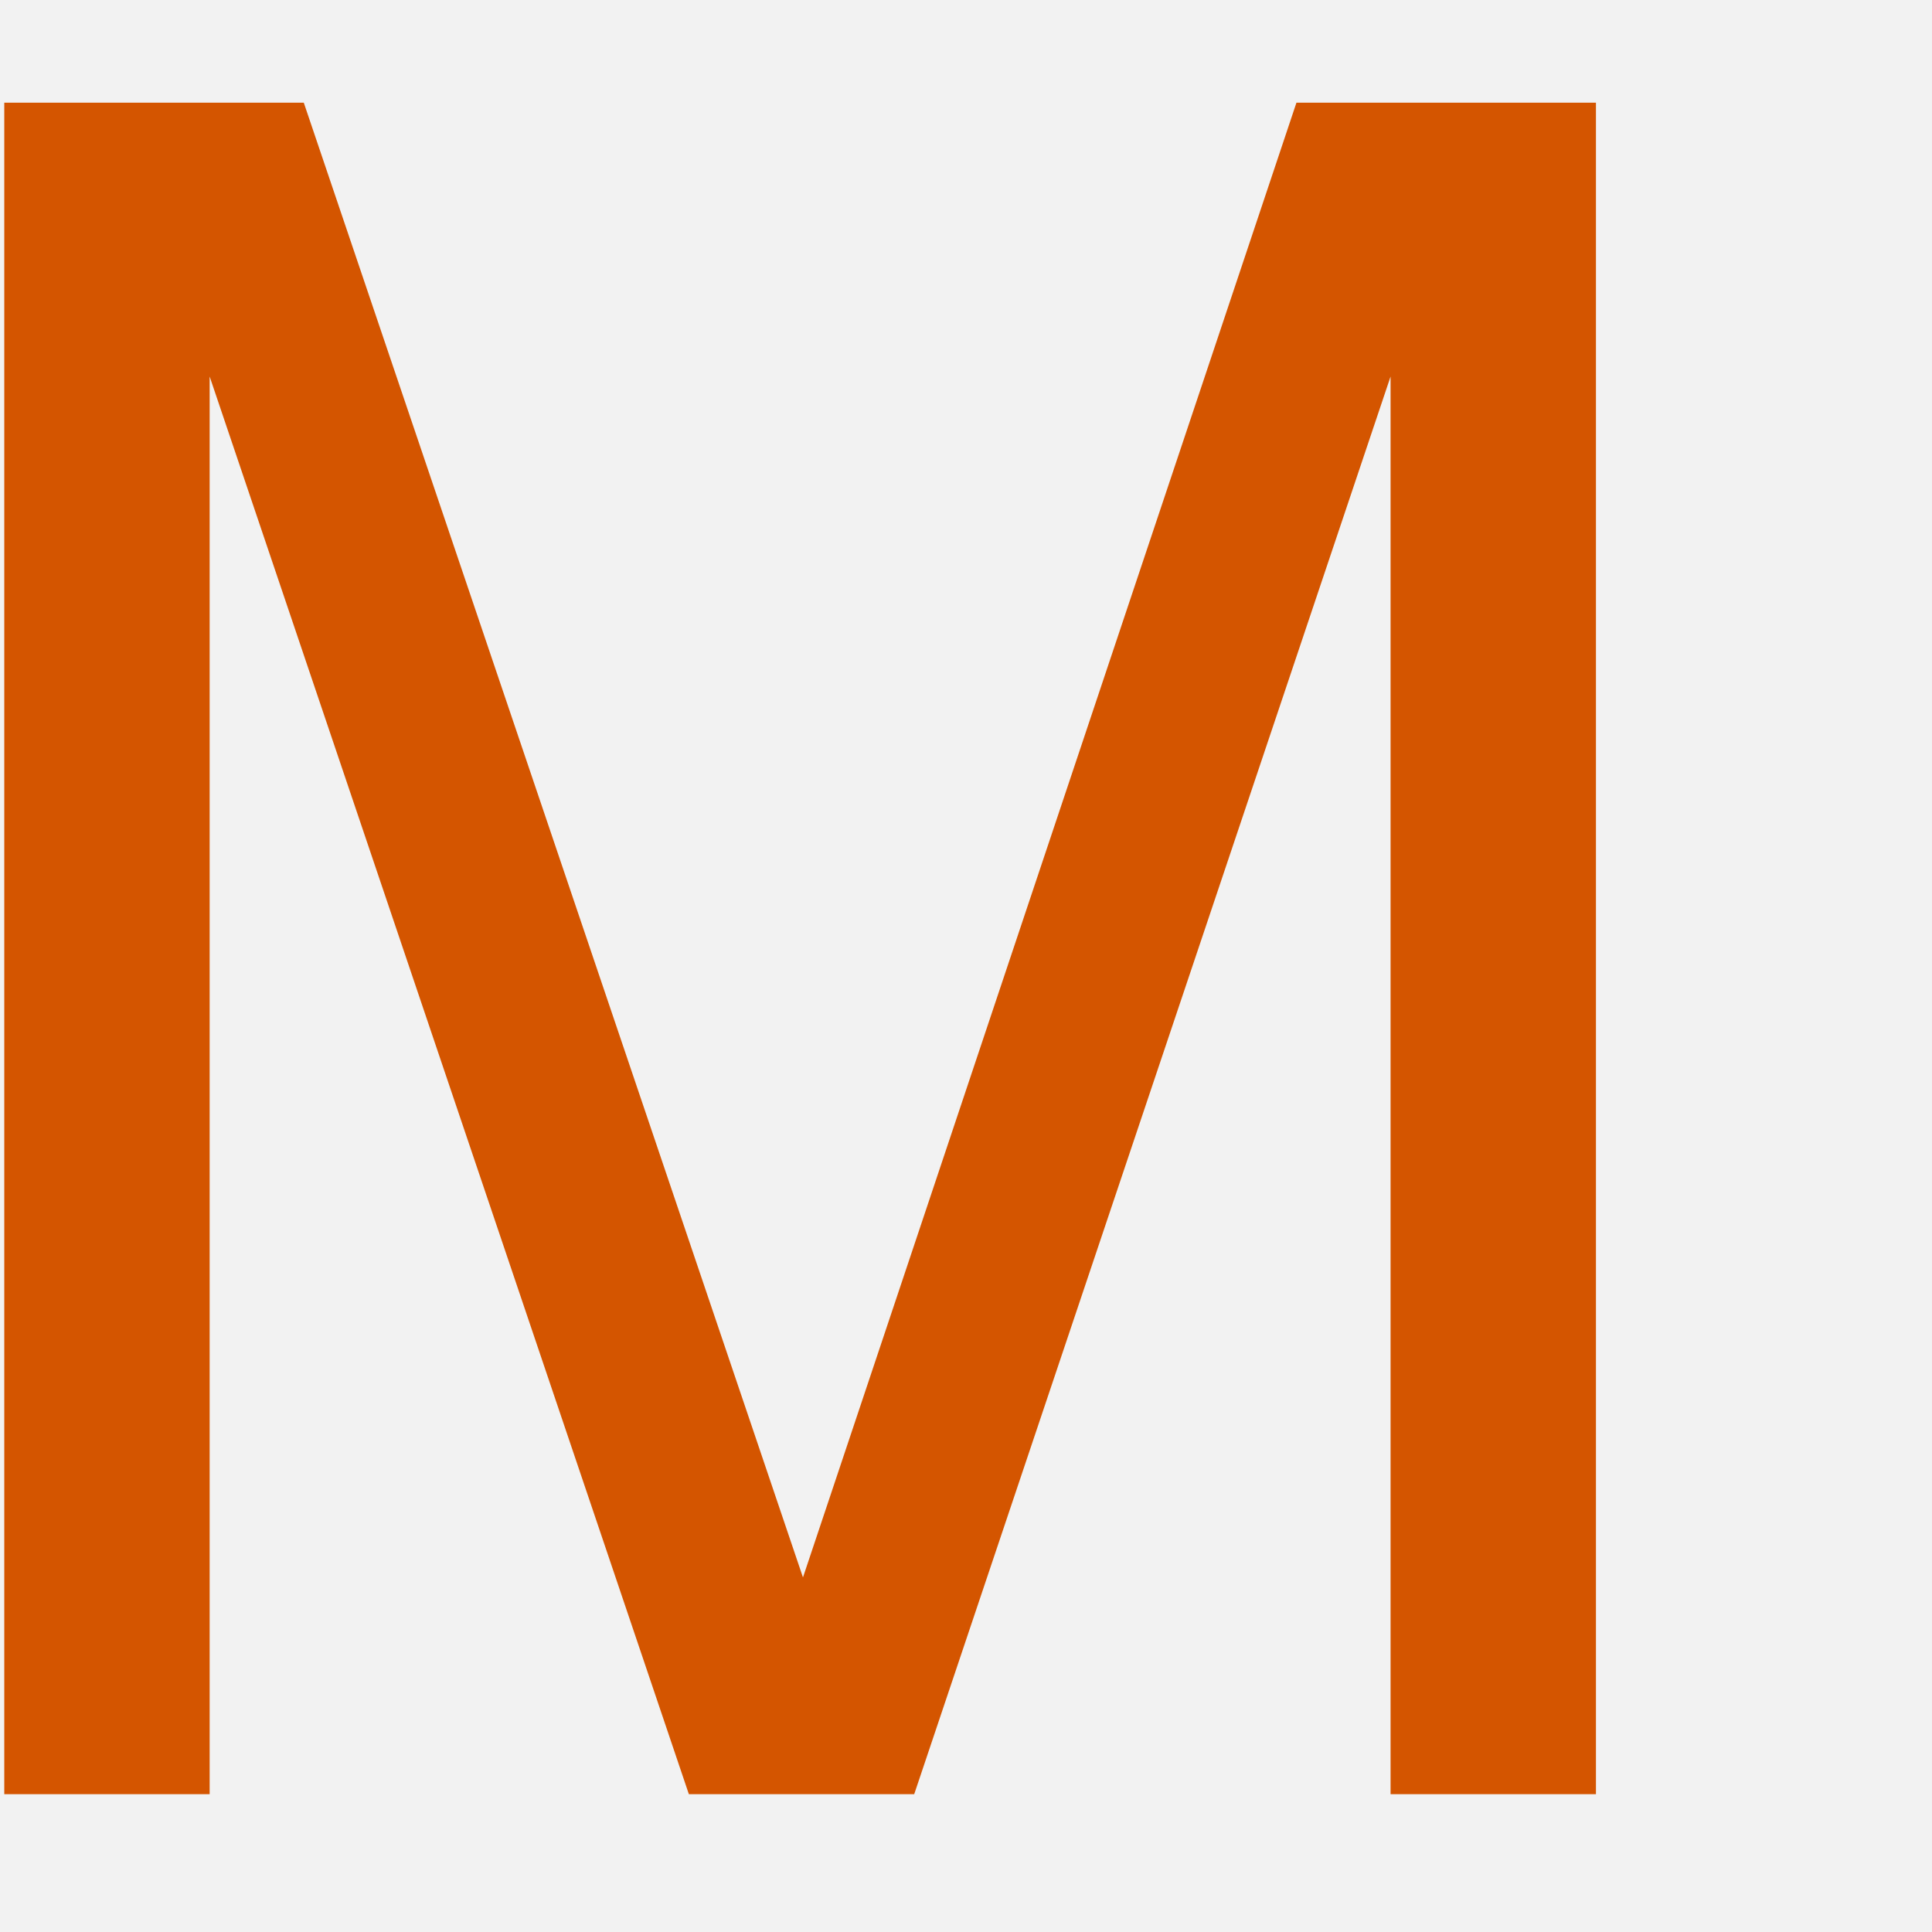
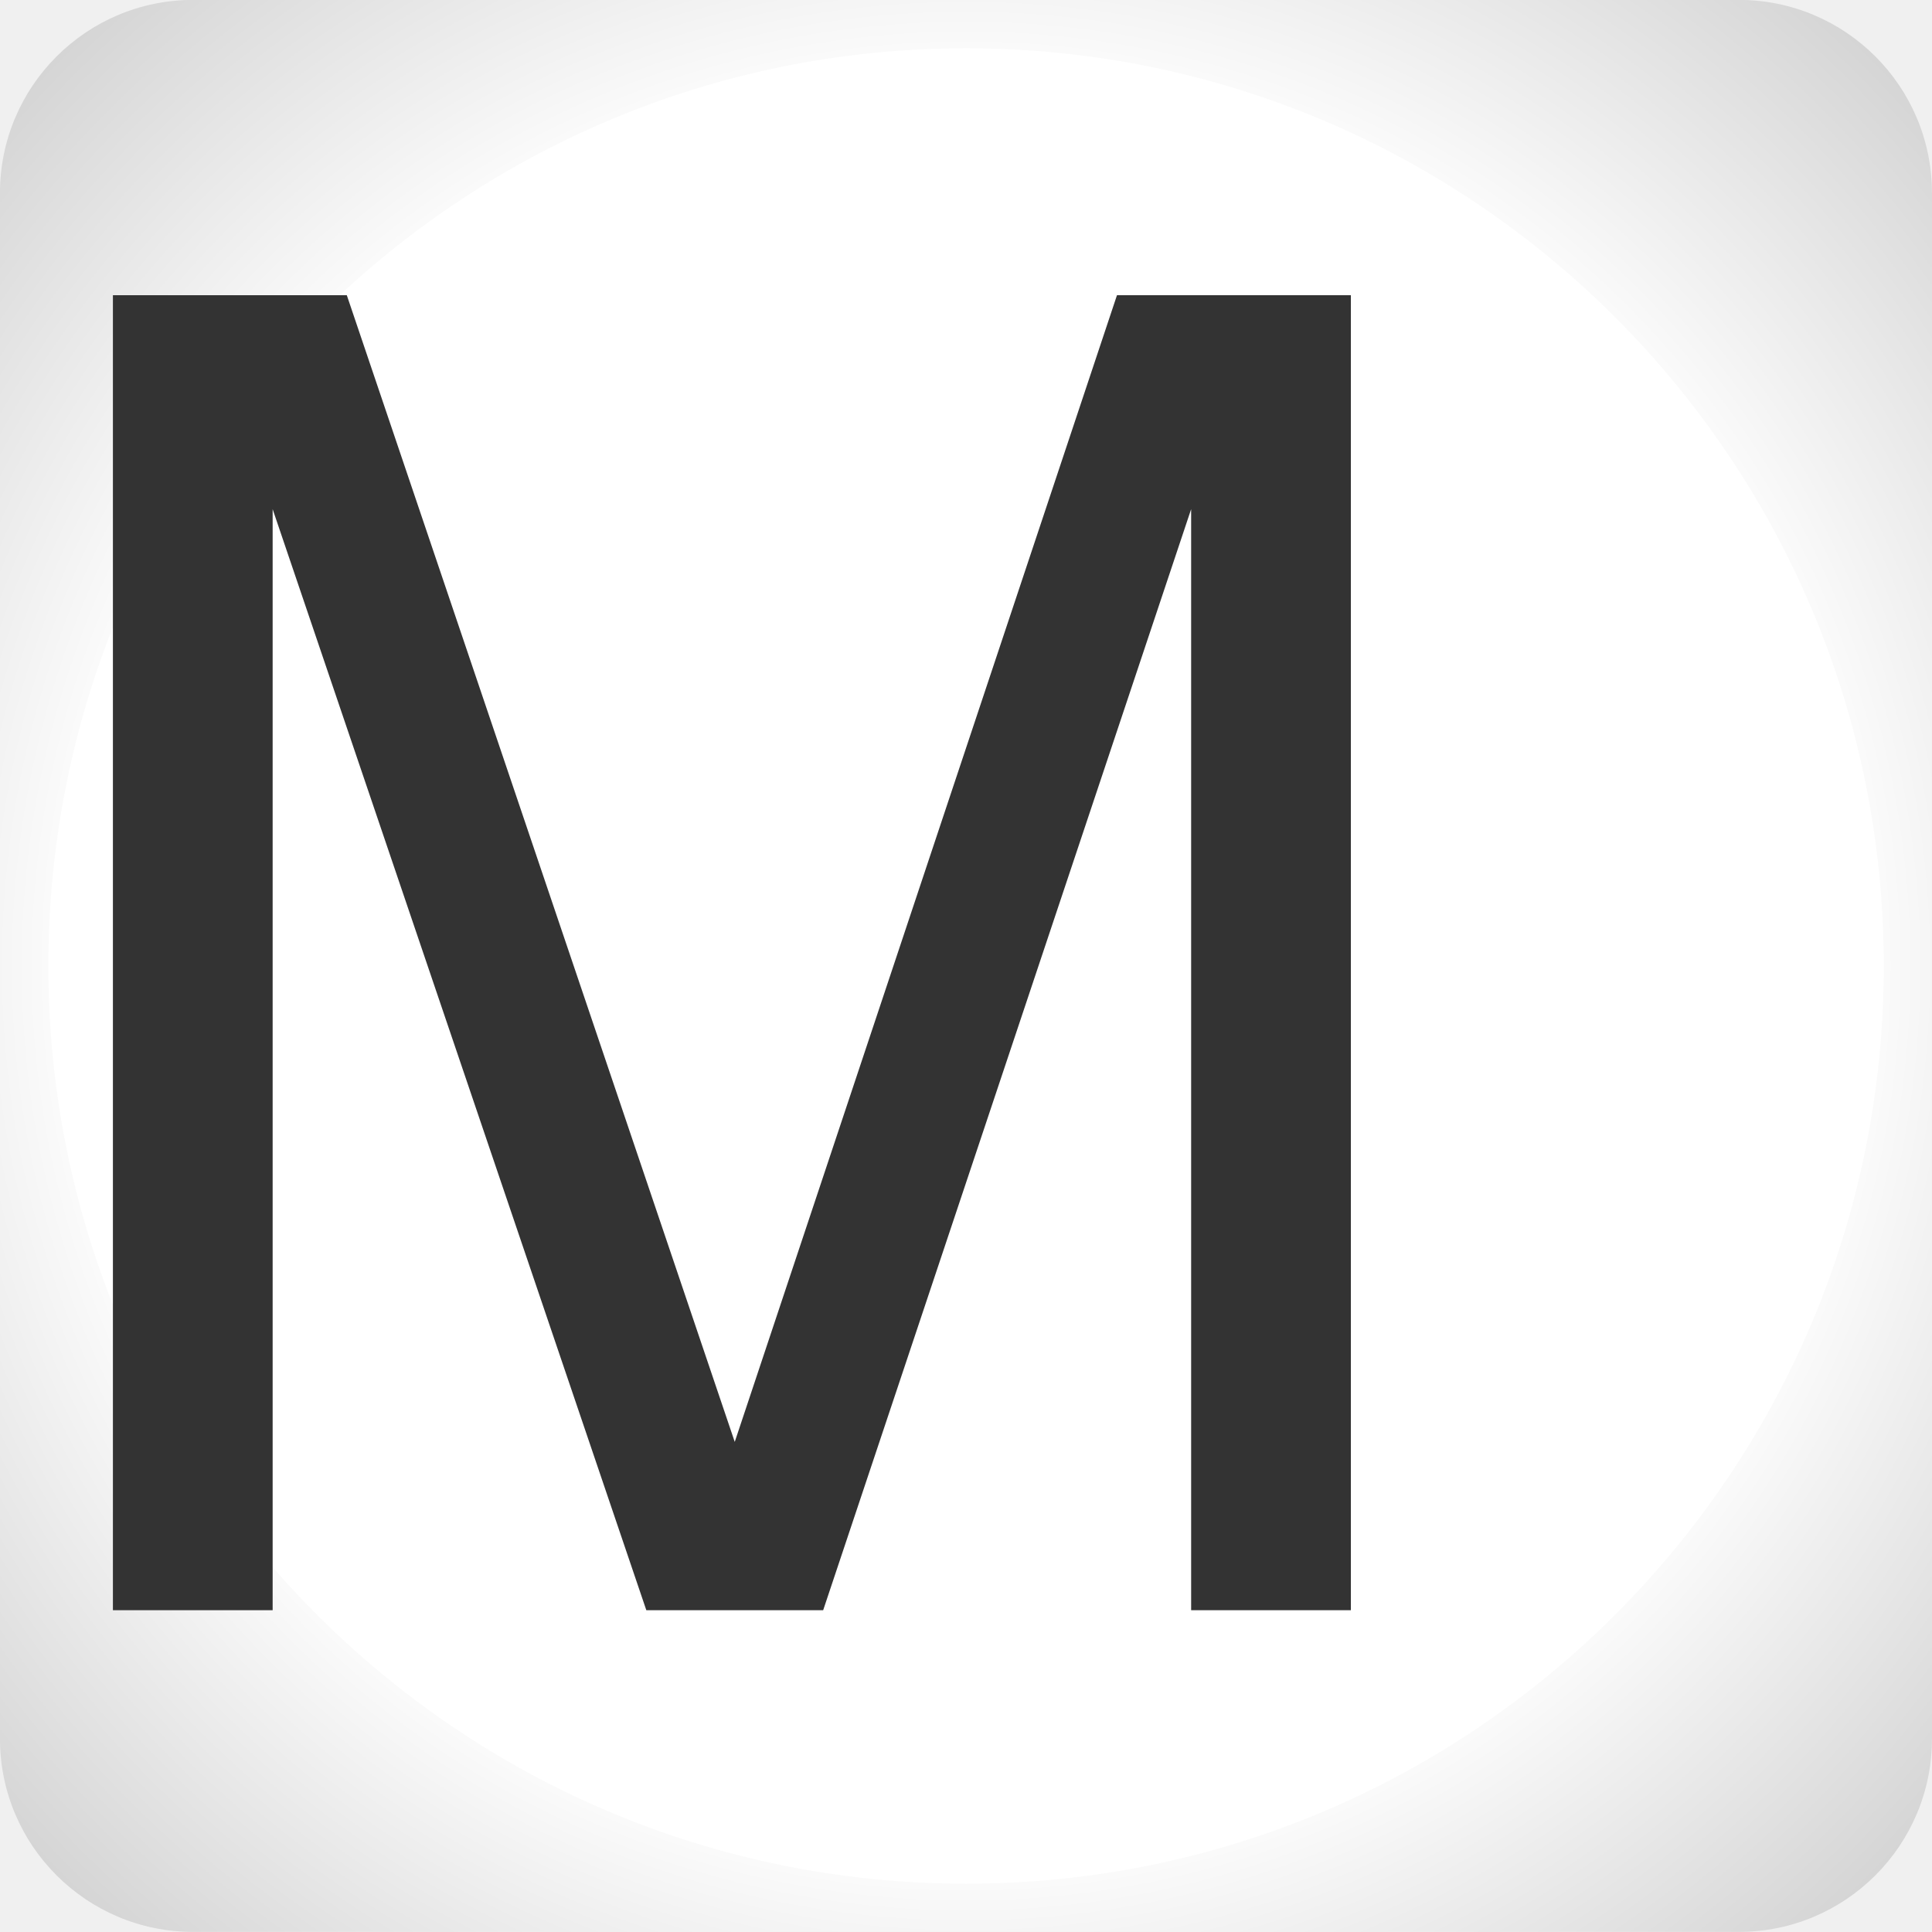
- <svg xmlns="http://www.w3.org/2000/svg" width="10.583mm" height="10.583mm" viewBox="0 0 10.583 10.583" version="1.1" id="svg5">
-   <defs id="defs2" />
-   <g id="layer1" transform="translate(-55.5625,-31.75)">
-     <rect style="fill:#f2f2f2;stroke:none;stroke-width:0.2" id="rect816" width="10.583" height="10.583" x="55.562" y="31.75" />
-     <text xml:space="preserve" style="font-size:1.411px;font-family:sans-serif;-inkscape-font-specification:'sans-serif, Normal';text-align:center;text-anchor:middle;fill:#000000;stroke:none;stroke-width:0.2" x="60.841" y="41.576" id="text820">
-       <tspan id="tspan818" x="60.841" y="41.576" style="font-style:normal;font-variant:normal;font-weight:normal;font-stretch:normal;font-size:12.7px;font-family:'Helvetica Neue';-inkscape-font-specification:'Helvetica Neue, Normal';font-variant-ligatures:normal;font-variant-caps:normal;font-variant-numeric:normal;font-variant-east-asian:normal;fill:#d45500;stroke:none;stroke-width:0.2">M</tspan>
-     </text>
+ <svg xmlns="http://www.w3.org/2000/svg" xmlns:xlink="http://www.w3.org/1999/xlink" width="10.583mm" height="10.583mm" viewBox="0 0 10.583 10.583" version="1.1" id="svg5">
+   <defs id="defs2">
+     <linearGradient id="linearGradient7296">
+       <stop style="stop-color:#ffffff;stop-opacity:1;" offset="0.5" id="stop7292" />
+       <stop style="stop-color:#a7a7a7;stop-opacity:1;" offset="1" id="stop7294" />
+     </linearGradient>
+     <radialGradient xlink:href="#linearGradient7296" id="radialGradient8769" gradientUnits="userSpaceOnUse" gradientTransform="matrix(1.800002,3.1554921e-6,-1.3106211e-6,1.800002,-27.51662,-74.08361)" cx="34.396" cy="92.604" fx="34.396" fy="92.604" r="5.292" />
+     <radialGradient xlink:href="#linearGradient7296" id="radialGradient8817" gradientUnits="userSpaceOnUse" gradientTransform="matrix(1.800002,3.1554921e-6,-1.3106211e-6,1.800002,-27.51662,-74.08361)" cx="34.396" cy="92.604" fx="34.396" fy="92.604" r="5.292" />
+     <radialGradient xlink:href="#linearGradient7296" id="radialGradient8865" gradientUnits="userSpaceOnUse" gradientTransform="matrix(1.800002,3.1554921e-6,-1.3106211e-6,1.800002,-27.51662,-74.08361)" cx="34.396" cy="92.604" fx="34.396" fy="92.604" r="5.292" />
+   </defs>
+   <g id="layer1" transform="translate(-50.27083,-108.4792)">
+     <g id="letter_G" style="display:inline" transform="translate(21.16667,10.58334)">
+       <rect style="fill:url(#radialGradient8769);fill-opacity:1;stroke:none;stroke-width:0.2" id="rect8747" width="10.583" height="10.583" x="29.104" y="87.312" ry="1.058" rx="1.058" />
+       <ellipse style="fill:#ffffff;fill-opacity:1;stroke:none;stroke-width:0.2" id="ellipse8749" cx="34.396" cy="92.604" rx="5.027" ry="5.027" />
+       <text xml:space="preserve" style="font-size:1.411px;font-family:sans-serif;-inkscape-font-specification:'sans-serif, Normal';text-align:center;text-anchor:middle;fill:#333333;stroke:none;stroke-width:0.2" x="34.386" y="96.131" id="text8753">
+         <tspan id="tspan8751" x="34.386" y="96.131" style="font-style:normal;font-variant:normal;font-weight:normal;font-stretch:normal;font-size:9.878px;font-family:'Helvetica Neue';-inkscape-font-specification:'Helvetica Neue, Normal';font-variant-ligatures:normal;font-variant-caps:normal;font-variant-numeric:normal;font-variant-east-asian:normal;fill:#333333;stroke:none;stroke-width:0.2">G</tspan>
+       </text>
+     </g>
+     <g id="g8803" style="display:inline" transform="translate(21.16667,21.16667)">
+       <rect style="fill:url(#radialGradient8817);fill-opacity:1;stroke:none;stroke-width:0.2" id="rect8795" width="10.583" height="10.583" x="29.104" y="87.312" ry="1.058" rx="1.058" />
+       <ellipse style="fill:#ffffff;fill-opacity:1;stroke:none;stroke-width:0.2" id="ellipse8797" cx="34.396" cy="92.604" rx="5.027" ry="5.027" />
+       <text xml:space="preserve" style="font-size:1.411px;font-family:sans-serif;-inkscape-font-specification:'sans-serif, Normal';text-align:center;text-anchor:middle;fill:#333333;stroke:none;stroke-width:0.2" x="34.386" y="96.131" id="text8801">
+         <tspan id="tspan8799" x="34.386" y="96.131" style="font-style:normal;font-variant:normal;font-weight:normal;font-stretch:normal;font-size:9.878px;font-family:'Helvetica Neue';-inkscape-font-specification:'Helvetica Neue, Normal';font-variant-ligatures:normal;font-variant-caps:normal;font-variant-numeric:normal;font-variant-east-asian:normal;fill:#333333;stroke:none;stroke-width:0.2">M</tspan>
+       </text>
+     </g>
+     <g id="letter_Qu" style="display:inline" transform="translate(21.16667,31.75)">
+       <rect style="fill:url(#radialGradient8865);fill-opacity:1;stroke:none;stroke-width:0.2" id="rect8843" width="10.583" height="10.583" x="29.104" y="87.312" ry="1.058" rx="1.058" />
+       <ellipse style="fill:#ffffff;fill-opacity:1;stroke:none;stroke-width:0.2" id="ellipse8845" cx="34.396" cy="92.604" rx="5.027" ry="5.027" />
+       <text xml:space="preserve" style="font-size:1.411px;font-family:sans-serif;-inkscape-font-specification:'sans-serif, Normal';text-align:center;text-anchor:middle;fill:#333333;stroke:none;stroke-width:0.2" x="34.488" y="94.968" id="text8849">
+         <tspan id="tspan8847" x="34.488" y="94.968" style="font-style:normal;font-variant:normal;font-weight:normal;font-stretch:normal;font-size:7.056px;font-family:'Helvetica Neue';-inkscape-font-specification:'Helvetica Neue, Normal';font-variant-ligatures:normal;font-variant-caps:normal;font-variant-numeric:normal;font-variant-east-asian:normal;fill:#333333;stroke:none;stroke-width:0.2">Qu</tspan>
+       </text>
+     </g>
  </g>
</svg>
